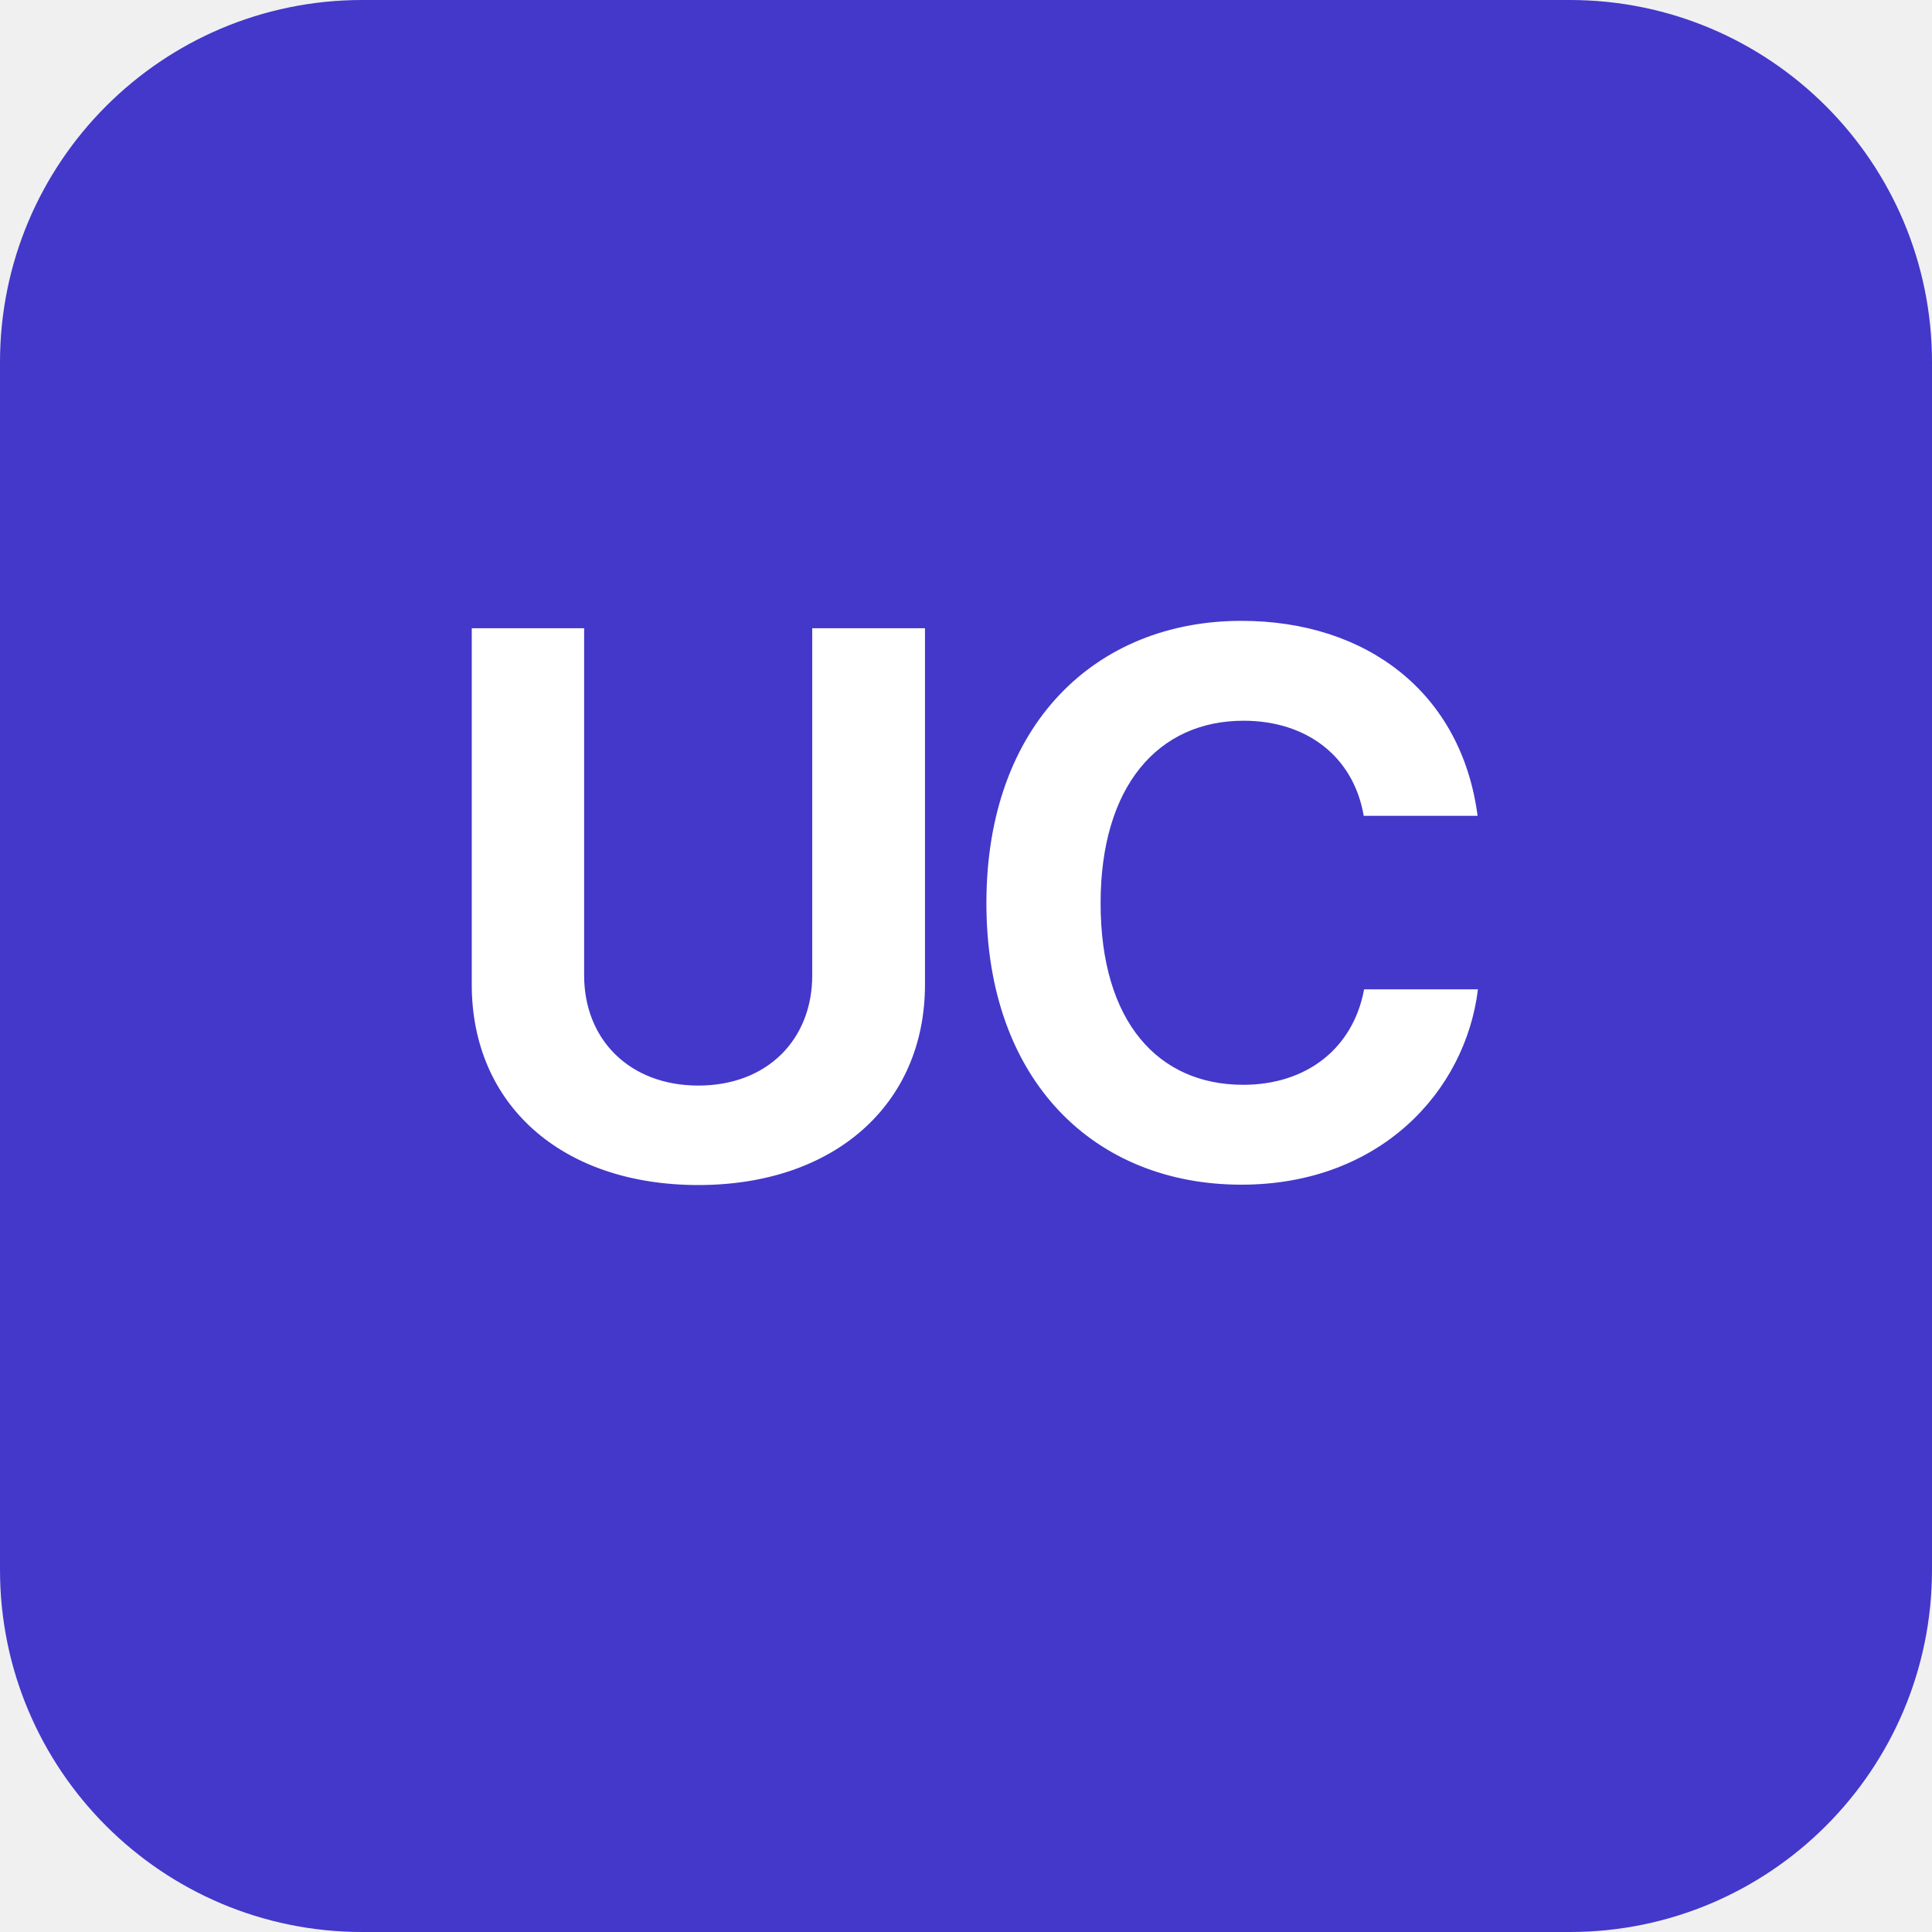
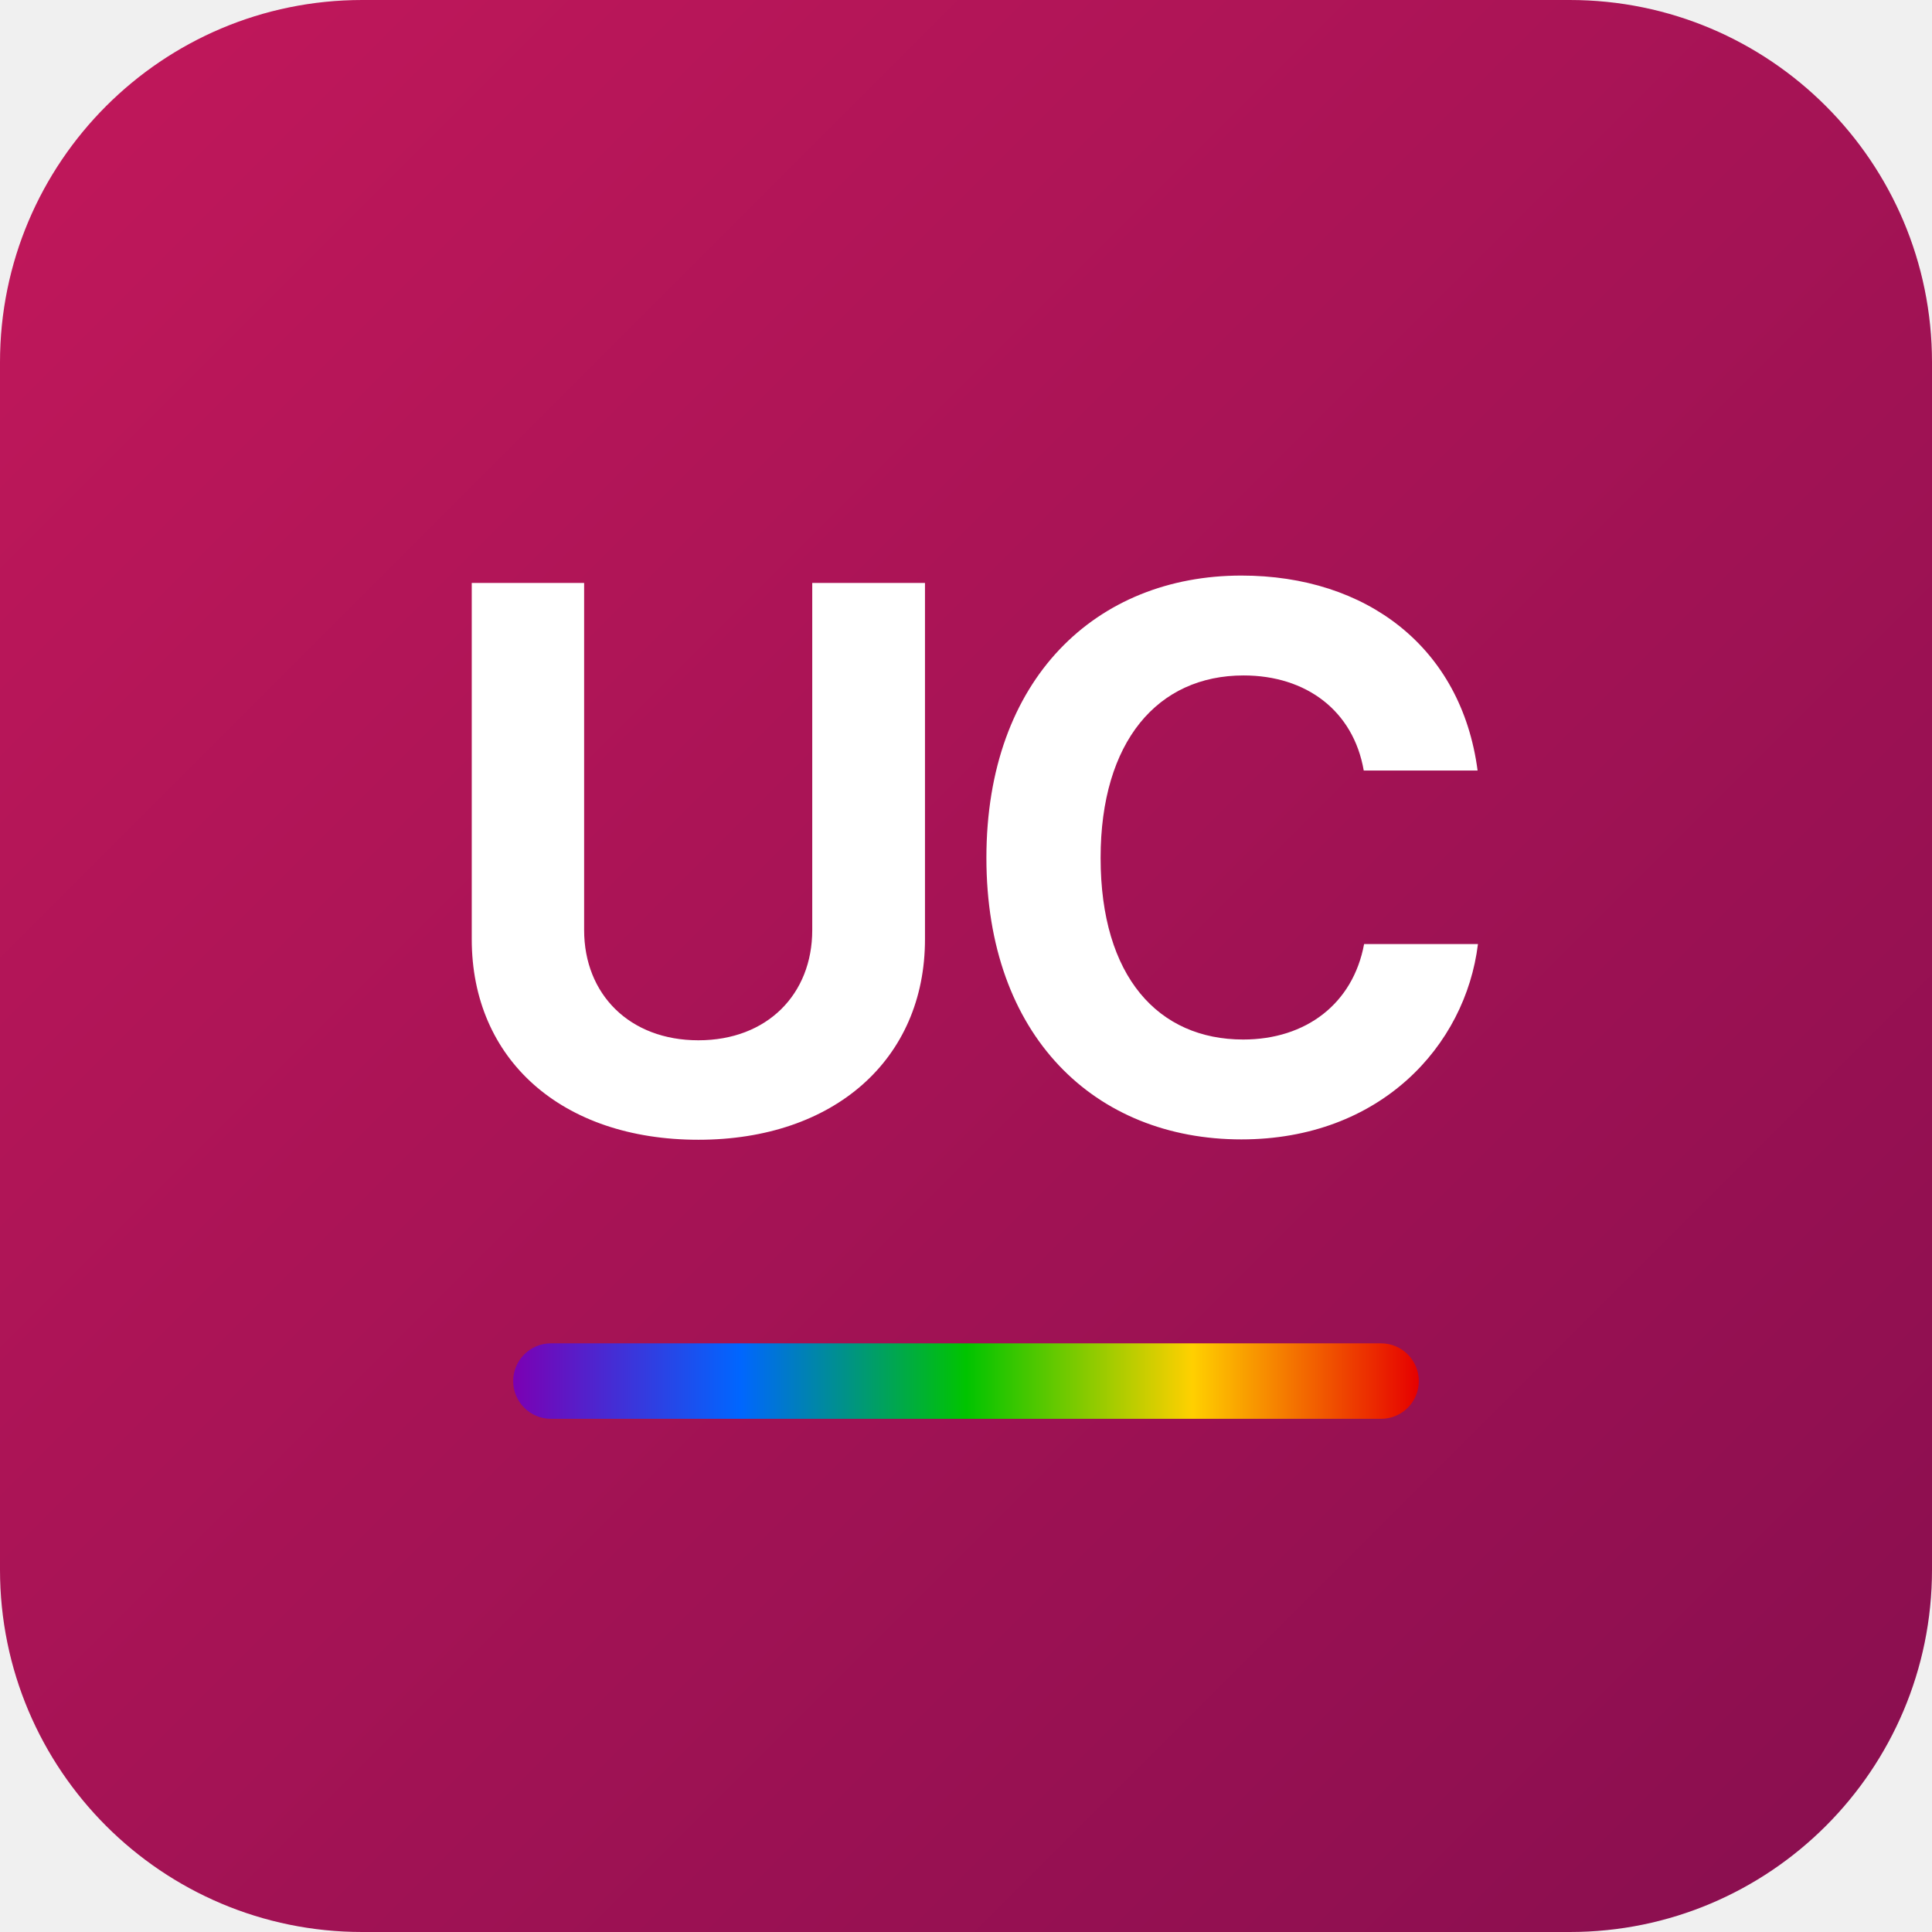
<svg xmlns="http://www.w3.org/2000/svg" viewBox="0 0 512 512" fill="none">
-   <rect width="512" height="512" rx="96" fill="#4338ca" />
-   <text x="256" y="312" font-family="system-ui, -apple-system, sans-serif" font-size="200" font-weight="700" fill="#ffffff" text-anchor="middle" letter-spacing="-6">UC</text>
+   <defs>
+     <linearGradient id="logobg" x1="0" y1="0" x2="1" y2="1">
+       <stop offset="0%" stop-color="#c2185b" />
+       <stop offset="100%" stop-color="#880e4f" />
+     </linearGradient>
+     <linearGradient id="logospectrum" x1="0" y1="0" x2="1" y2="0">
+       <stop offset="0%" stop-color="#7b00b3" />
+       <stop offset="25%" stop-color="#0066ff" />
+       <stop offset="50%" stop-color="#00c400" />
+       <stop offset="75%" stop-color="#ffd000" />
+       <stop offset="100%" stop-color="#e60000" />
+     </linearGradient>
+   </defs>
+   <rect width="512" height="512" rx="96" fill="url(#logobg)" />
+   <text x="256" y="300" font-family="system-ui, -apple-system, sans-serif" font-size="200" font-weight="700" fill="#ffffff" text-anchor="middle" letter-spacing="-6">UC</text>
+   <rect x="136" y="356" width="240" height="20" rx="10" fill="url(#logospectrum)" />
</svg>
